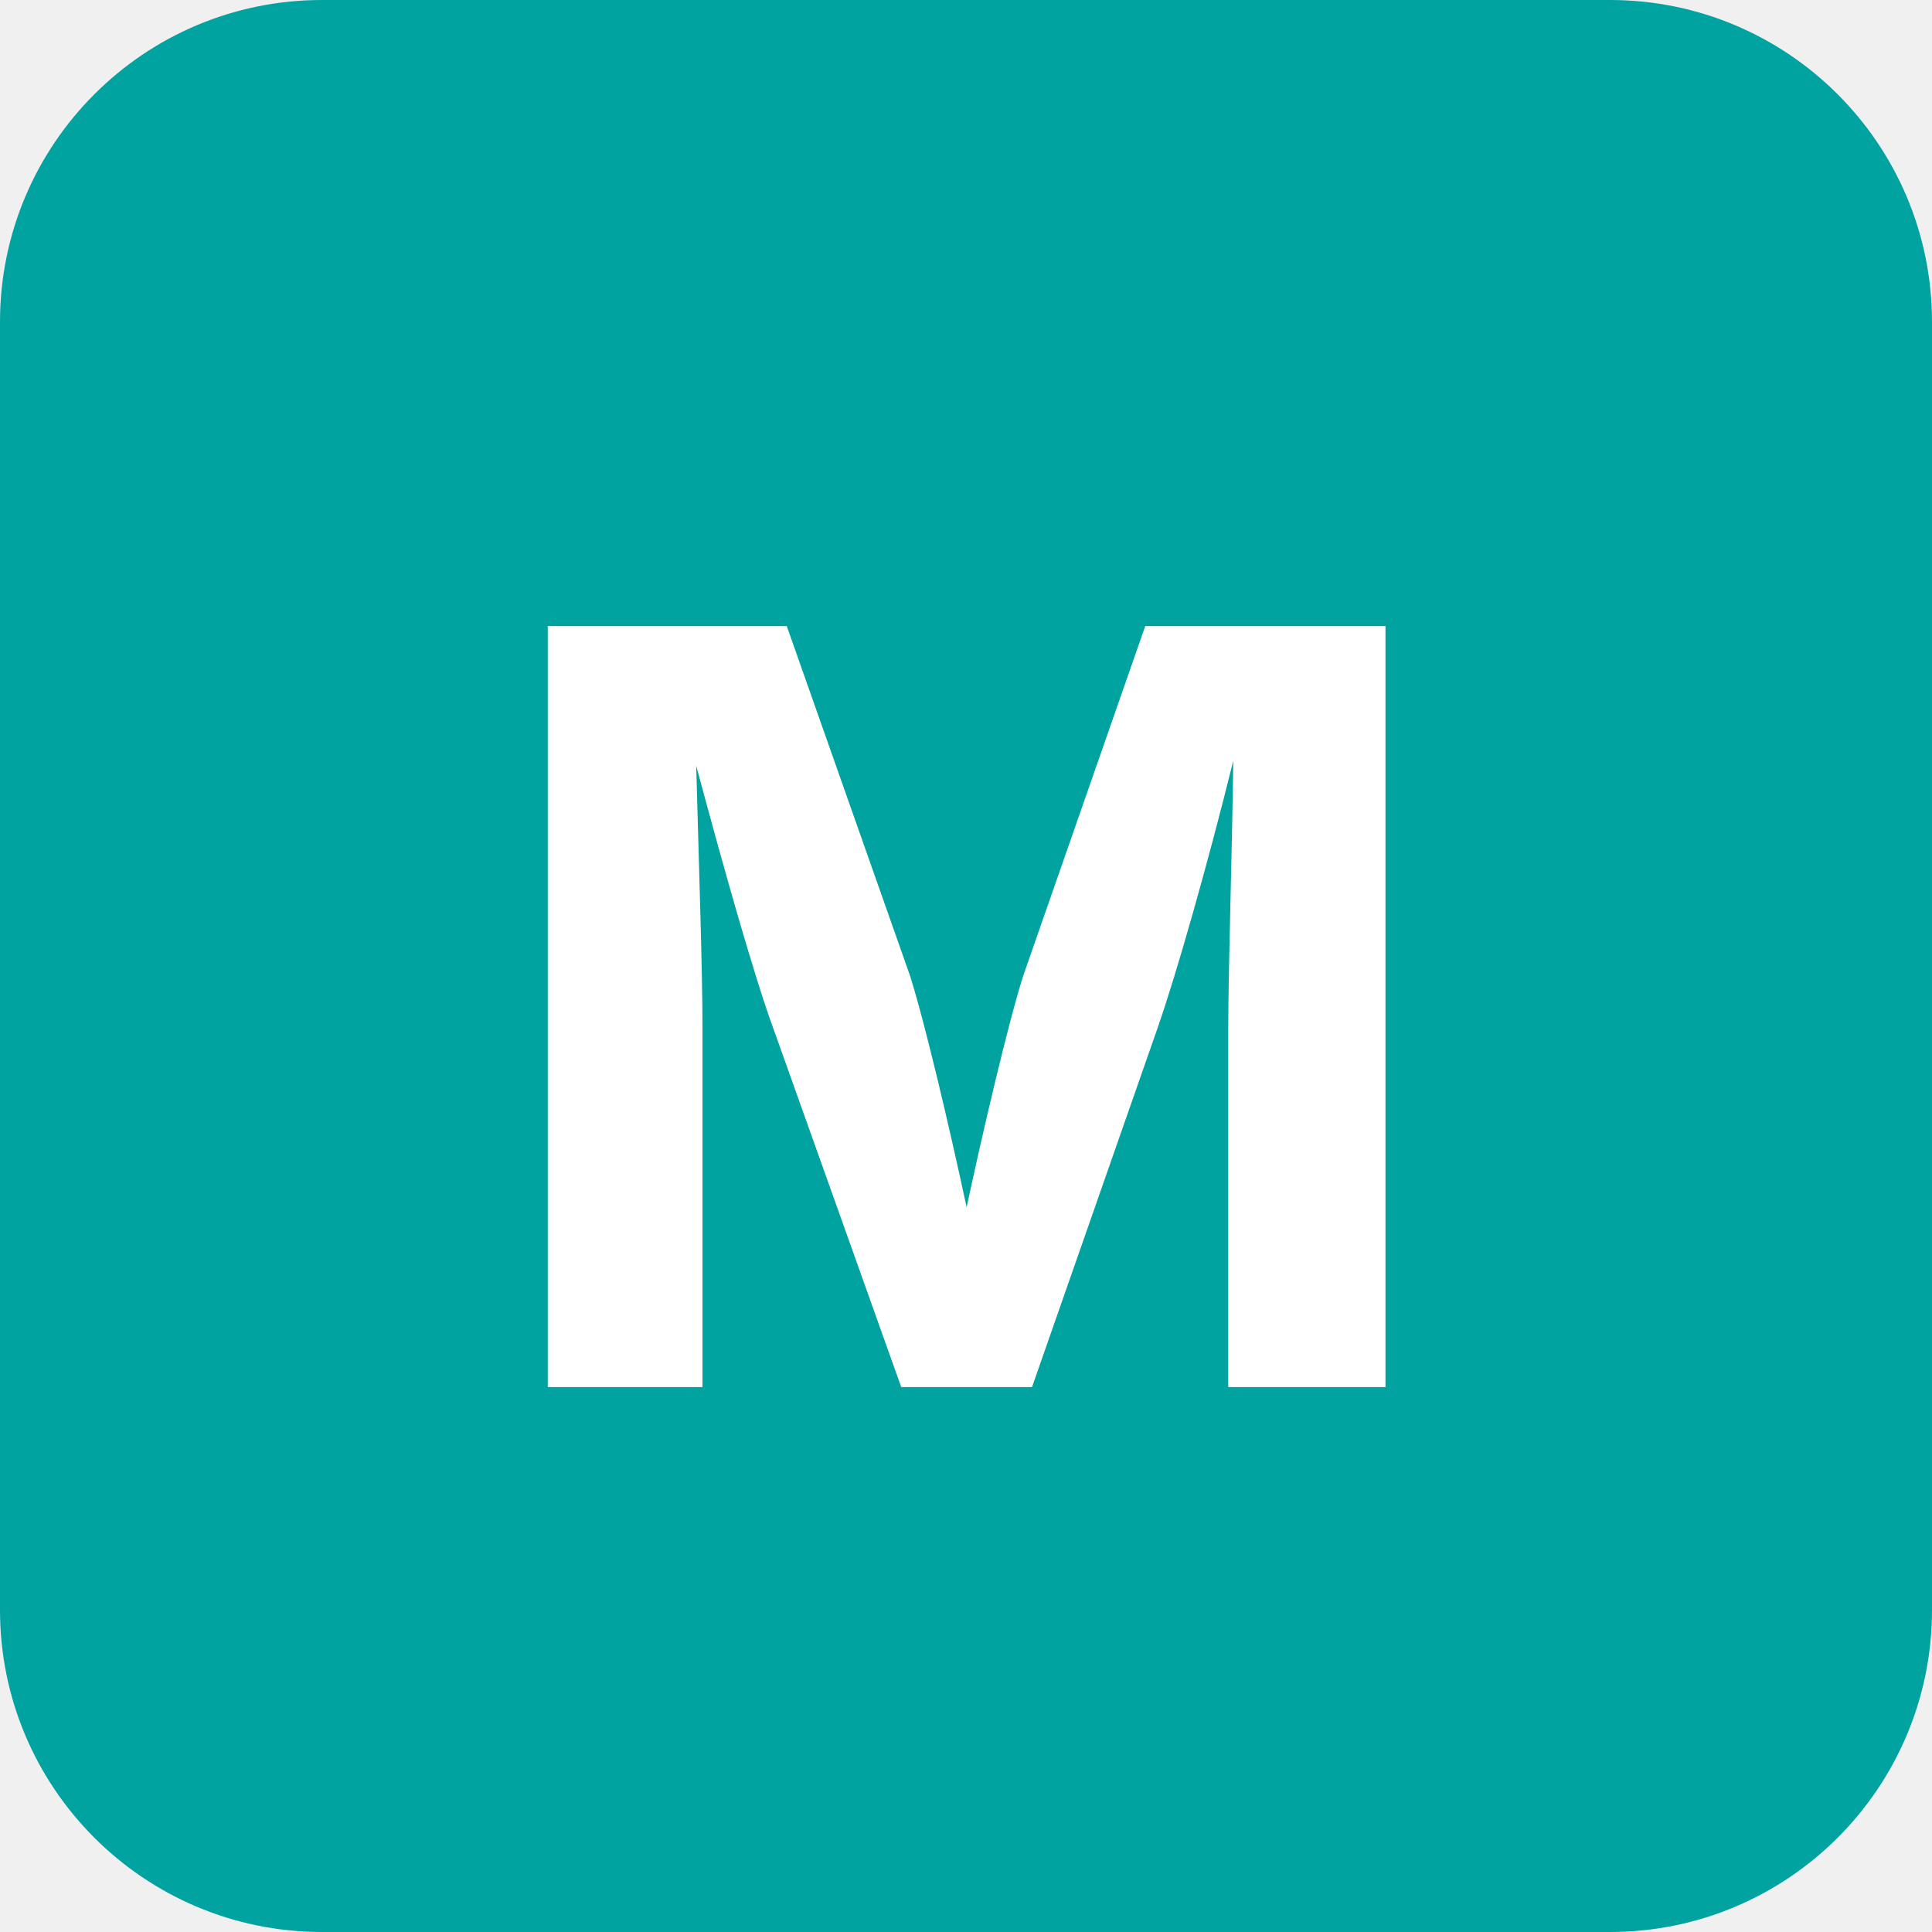
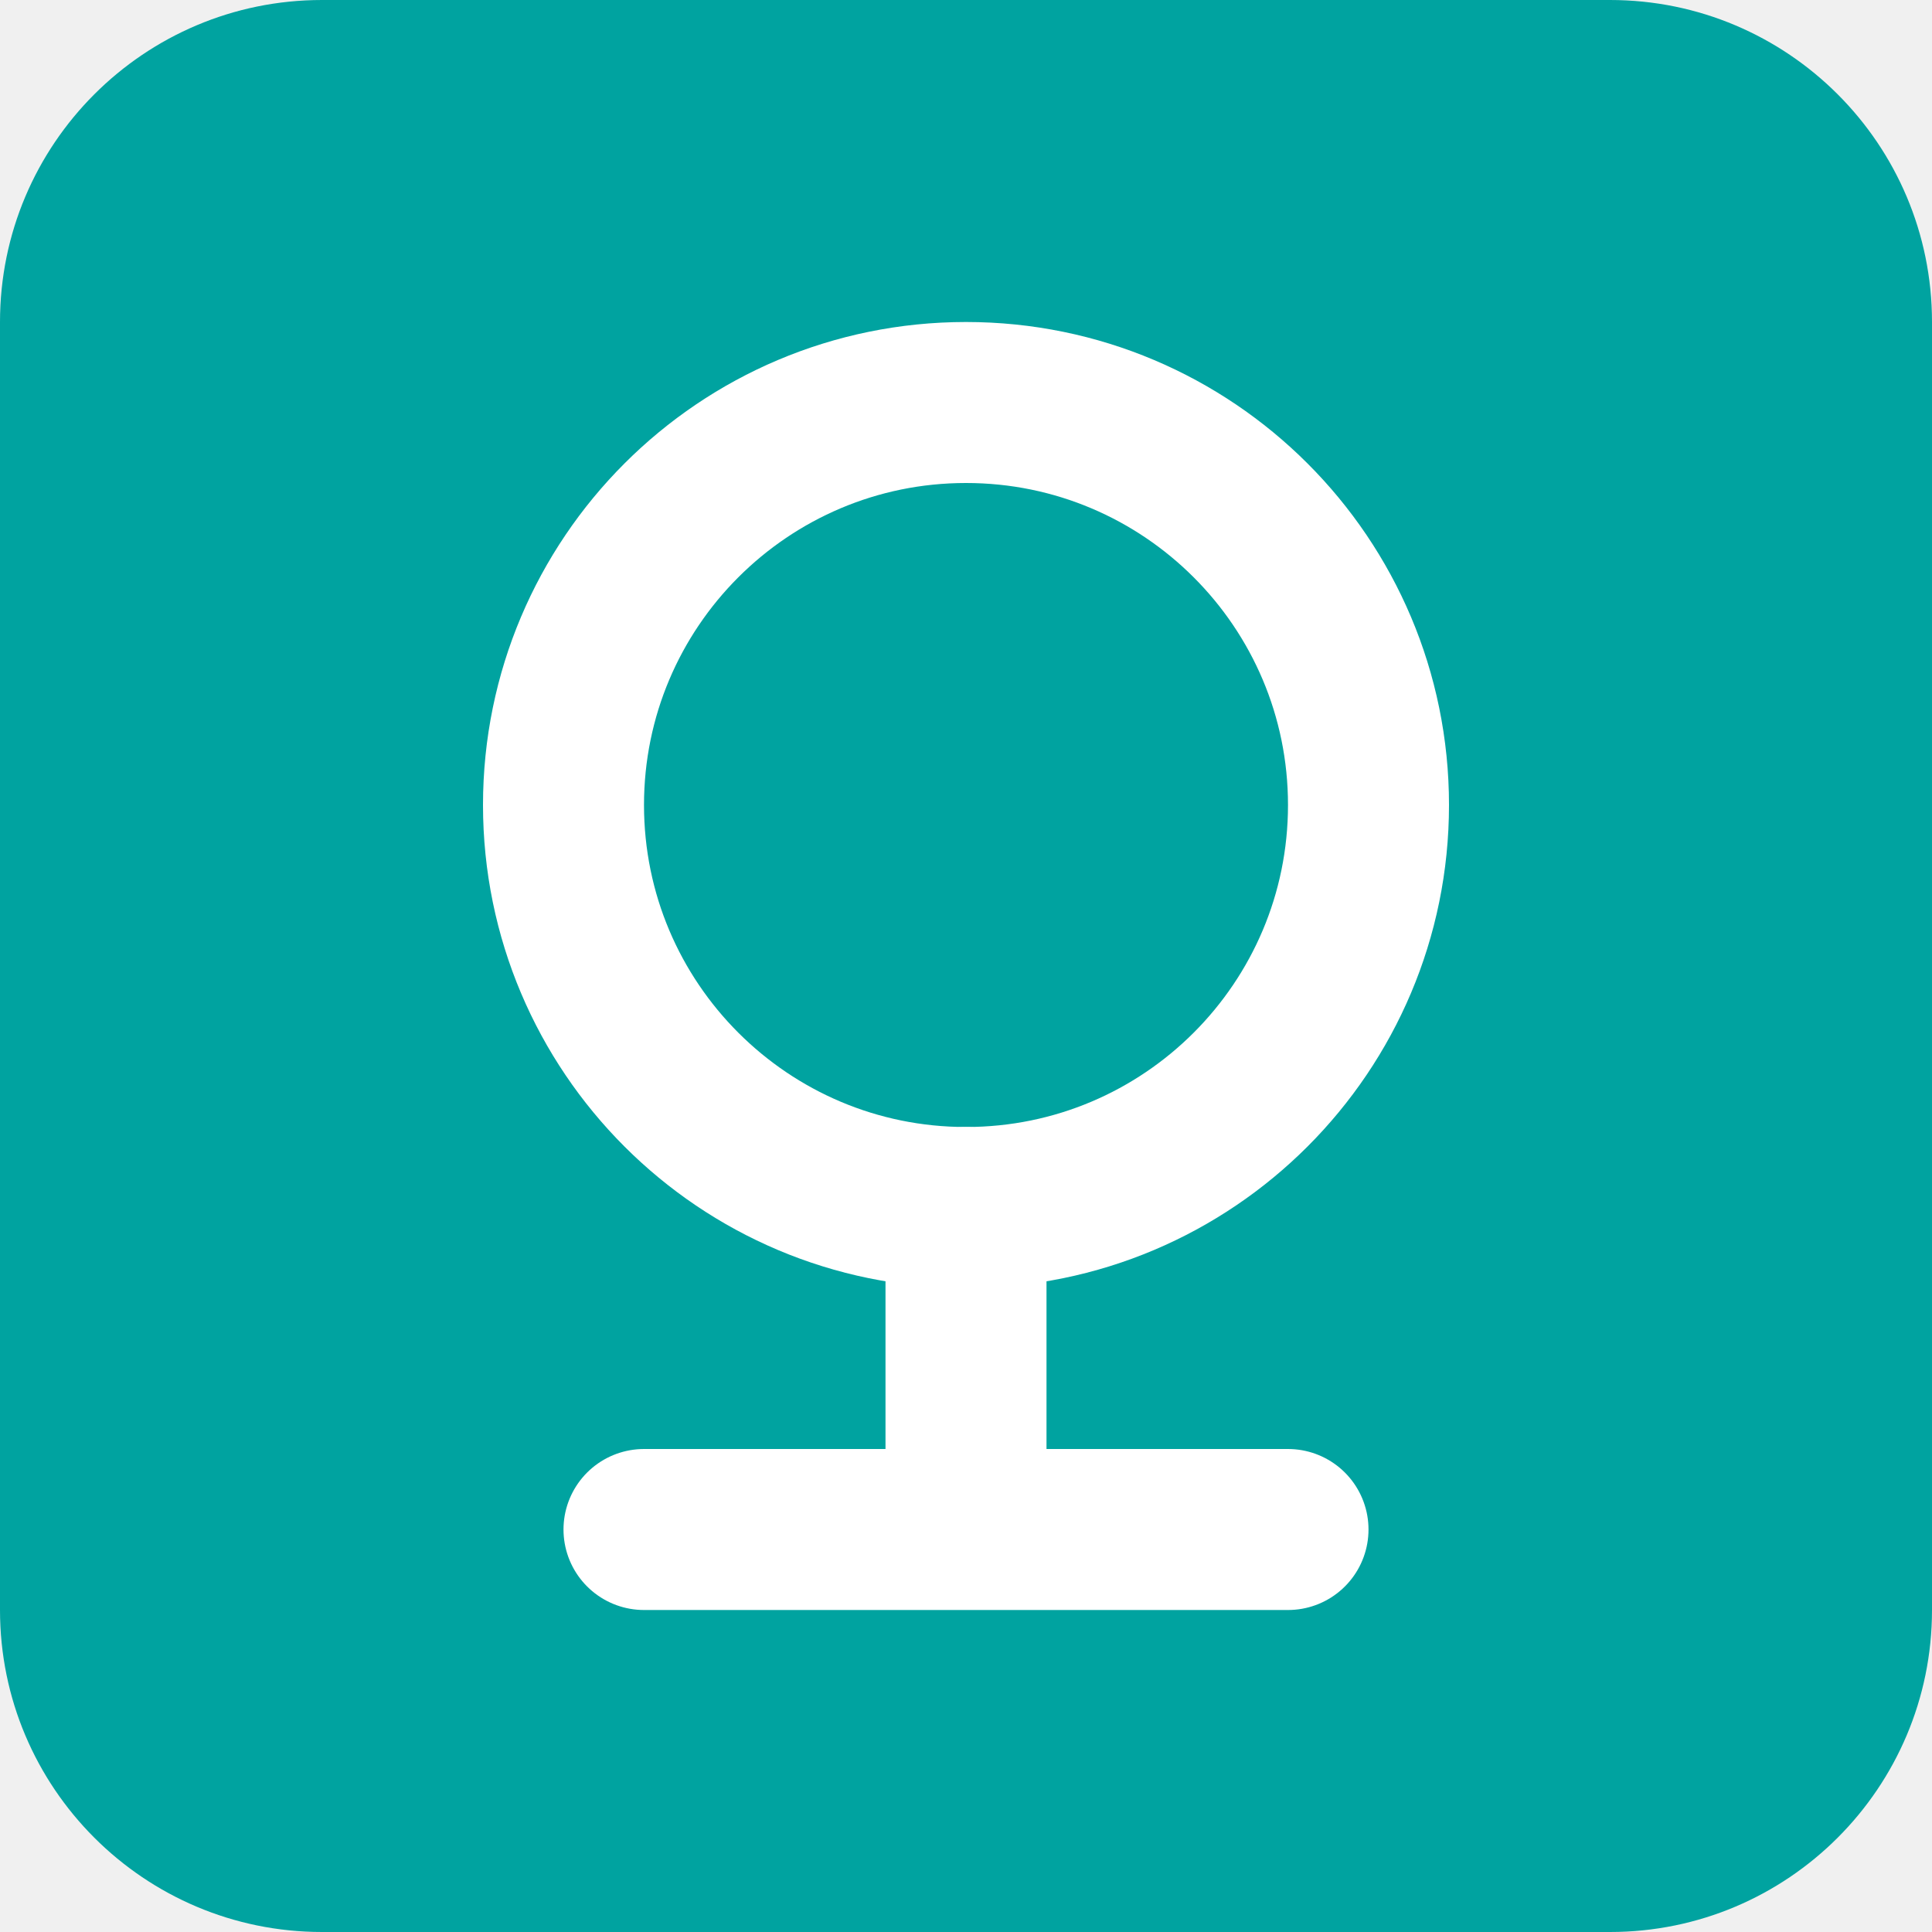
<svg xmlns="http://www.w3.org/2000/svg" viewBox="0 0 24 24" width="24" height="24">
  <rect width="24" height="24" rx="4" fill="#00A3A0" />
-   <text x="12" y="12.5" text-anchor="middle" dominant-baseline="central" font-family="-apple-system,sans-serif" font-weight="700" font-size="13" fill="white">M</text>
+   <circle cx="12" cy="10" r="5" fill="none" stroke="white" stroke-width="2" />
+   <path d="M12 15v4M8 19h8" stroke="white" stroke-width="2" stroke-linecap="round" />
</svg>
